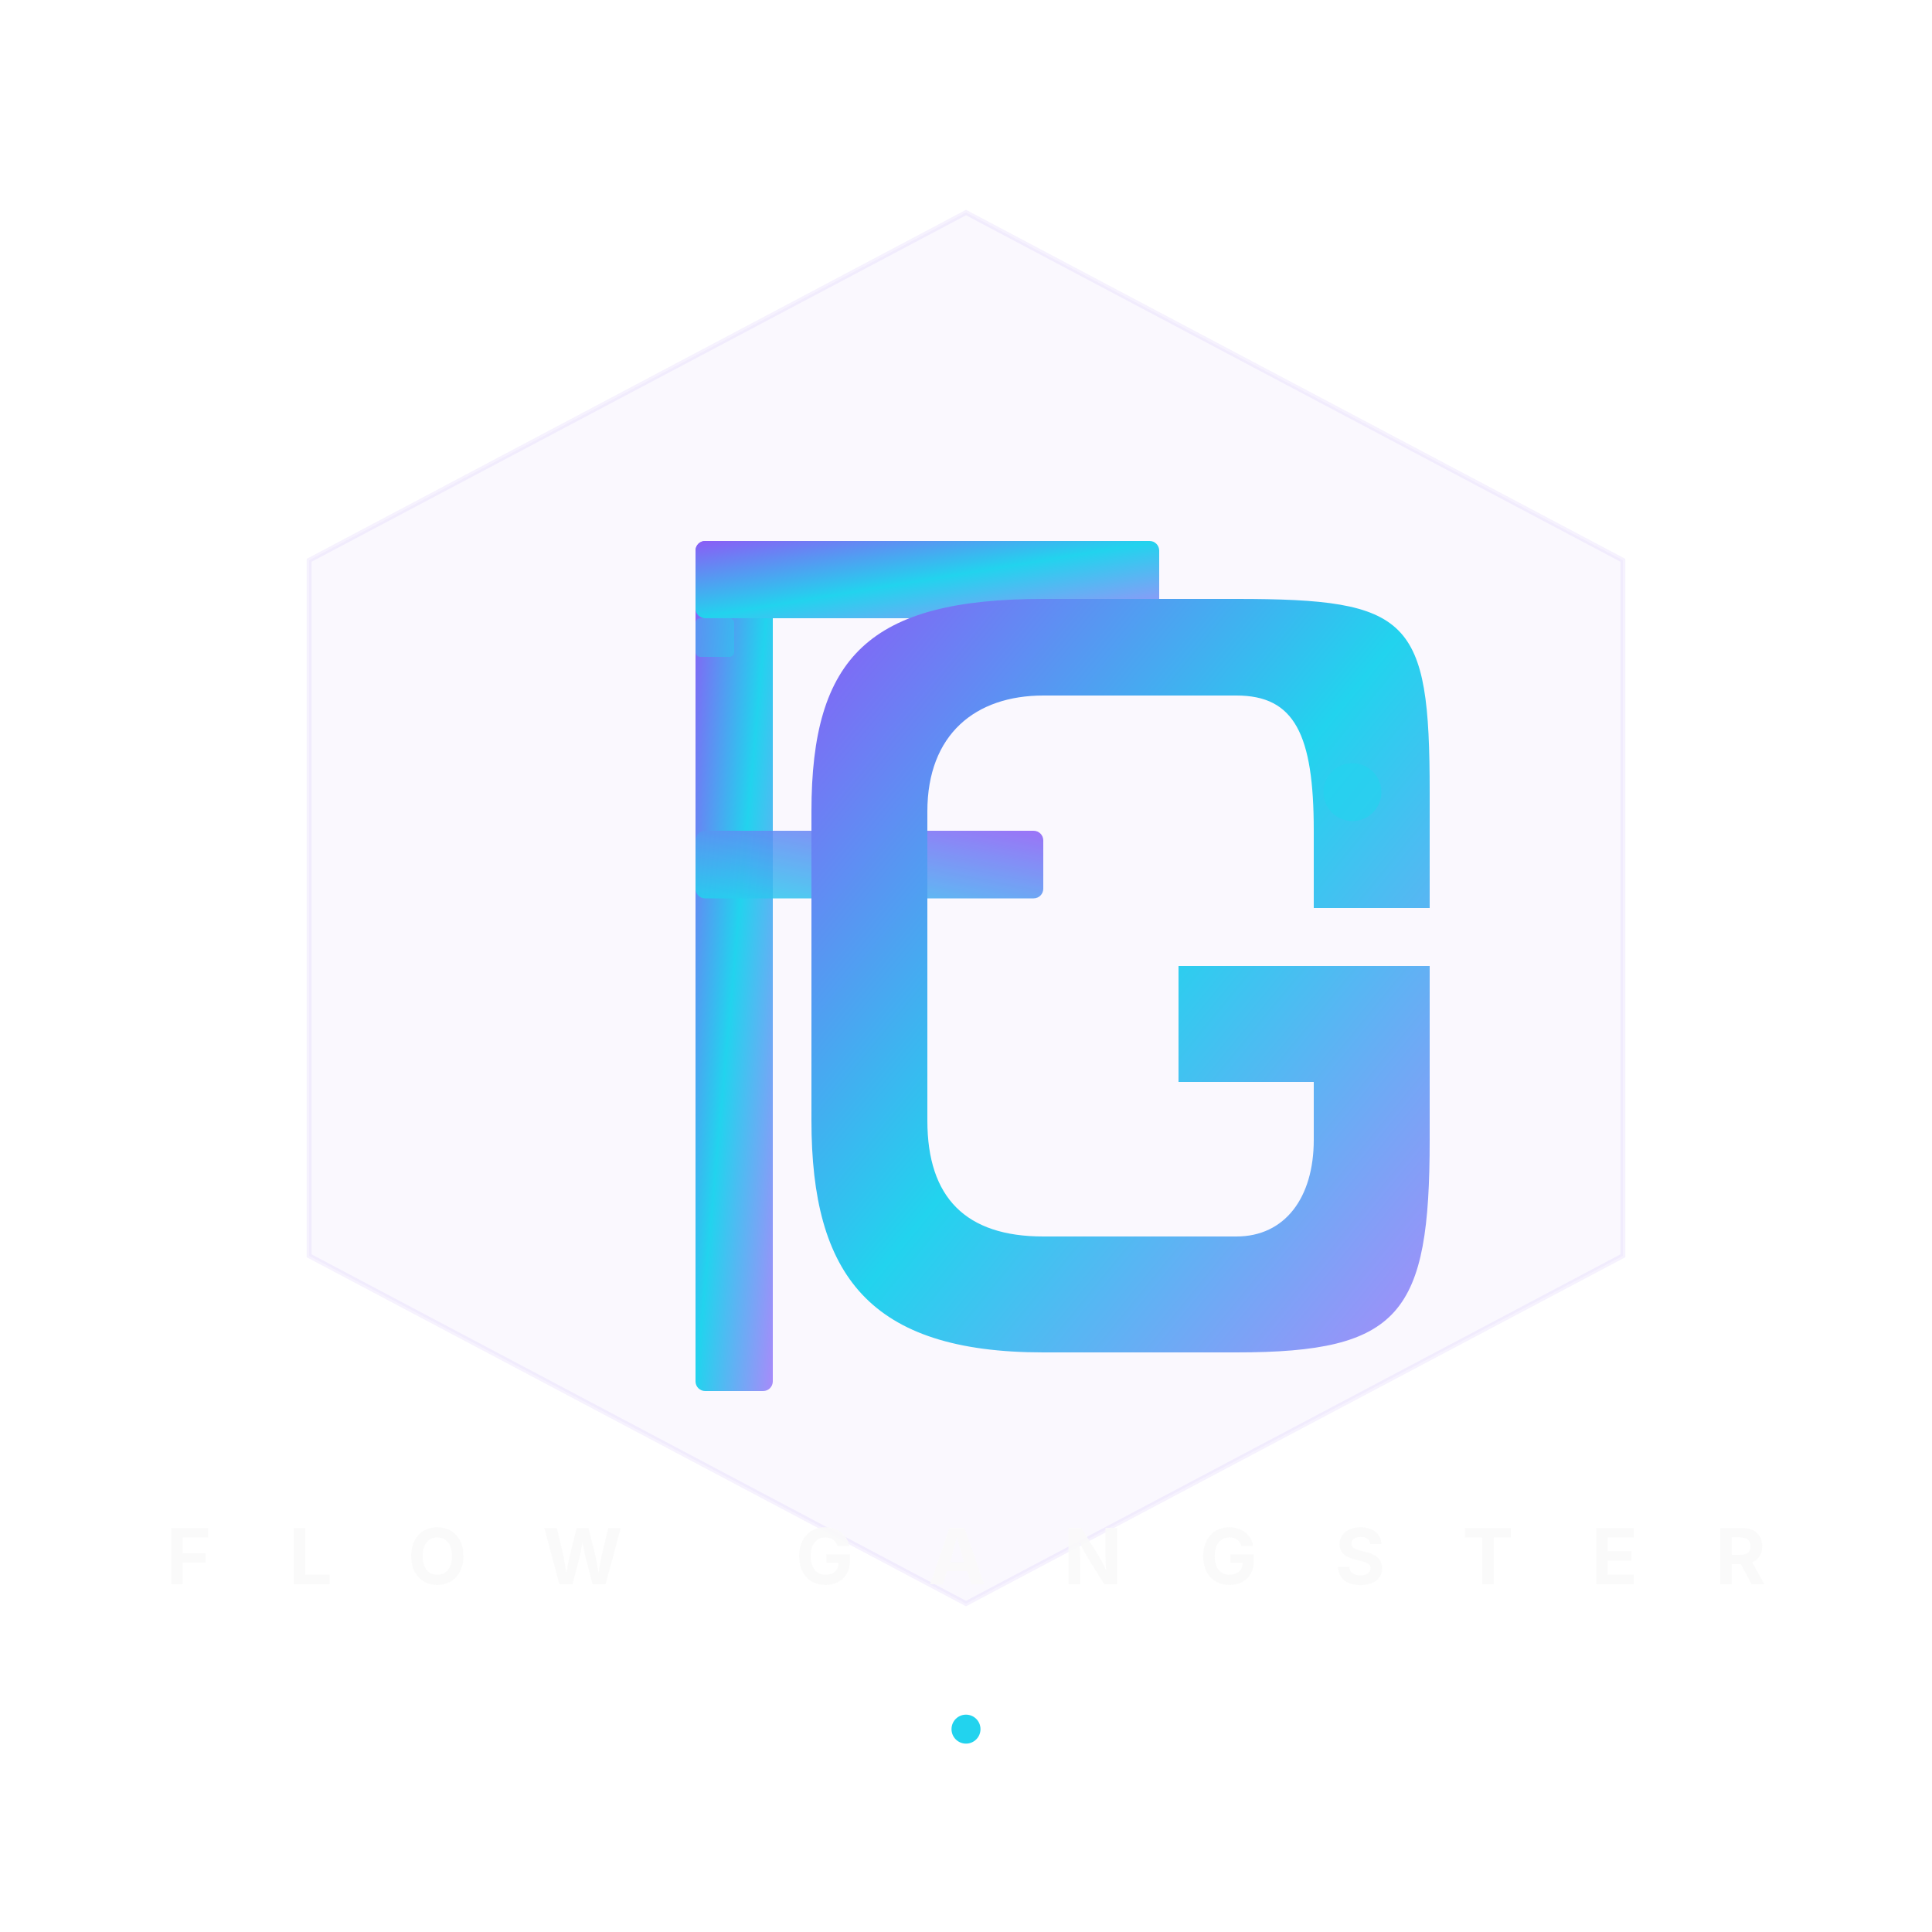
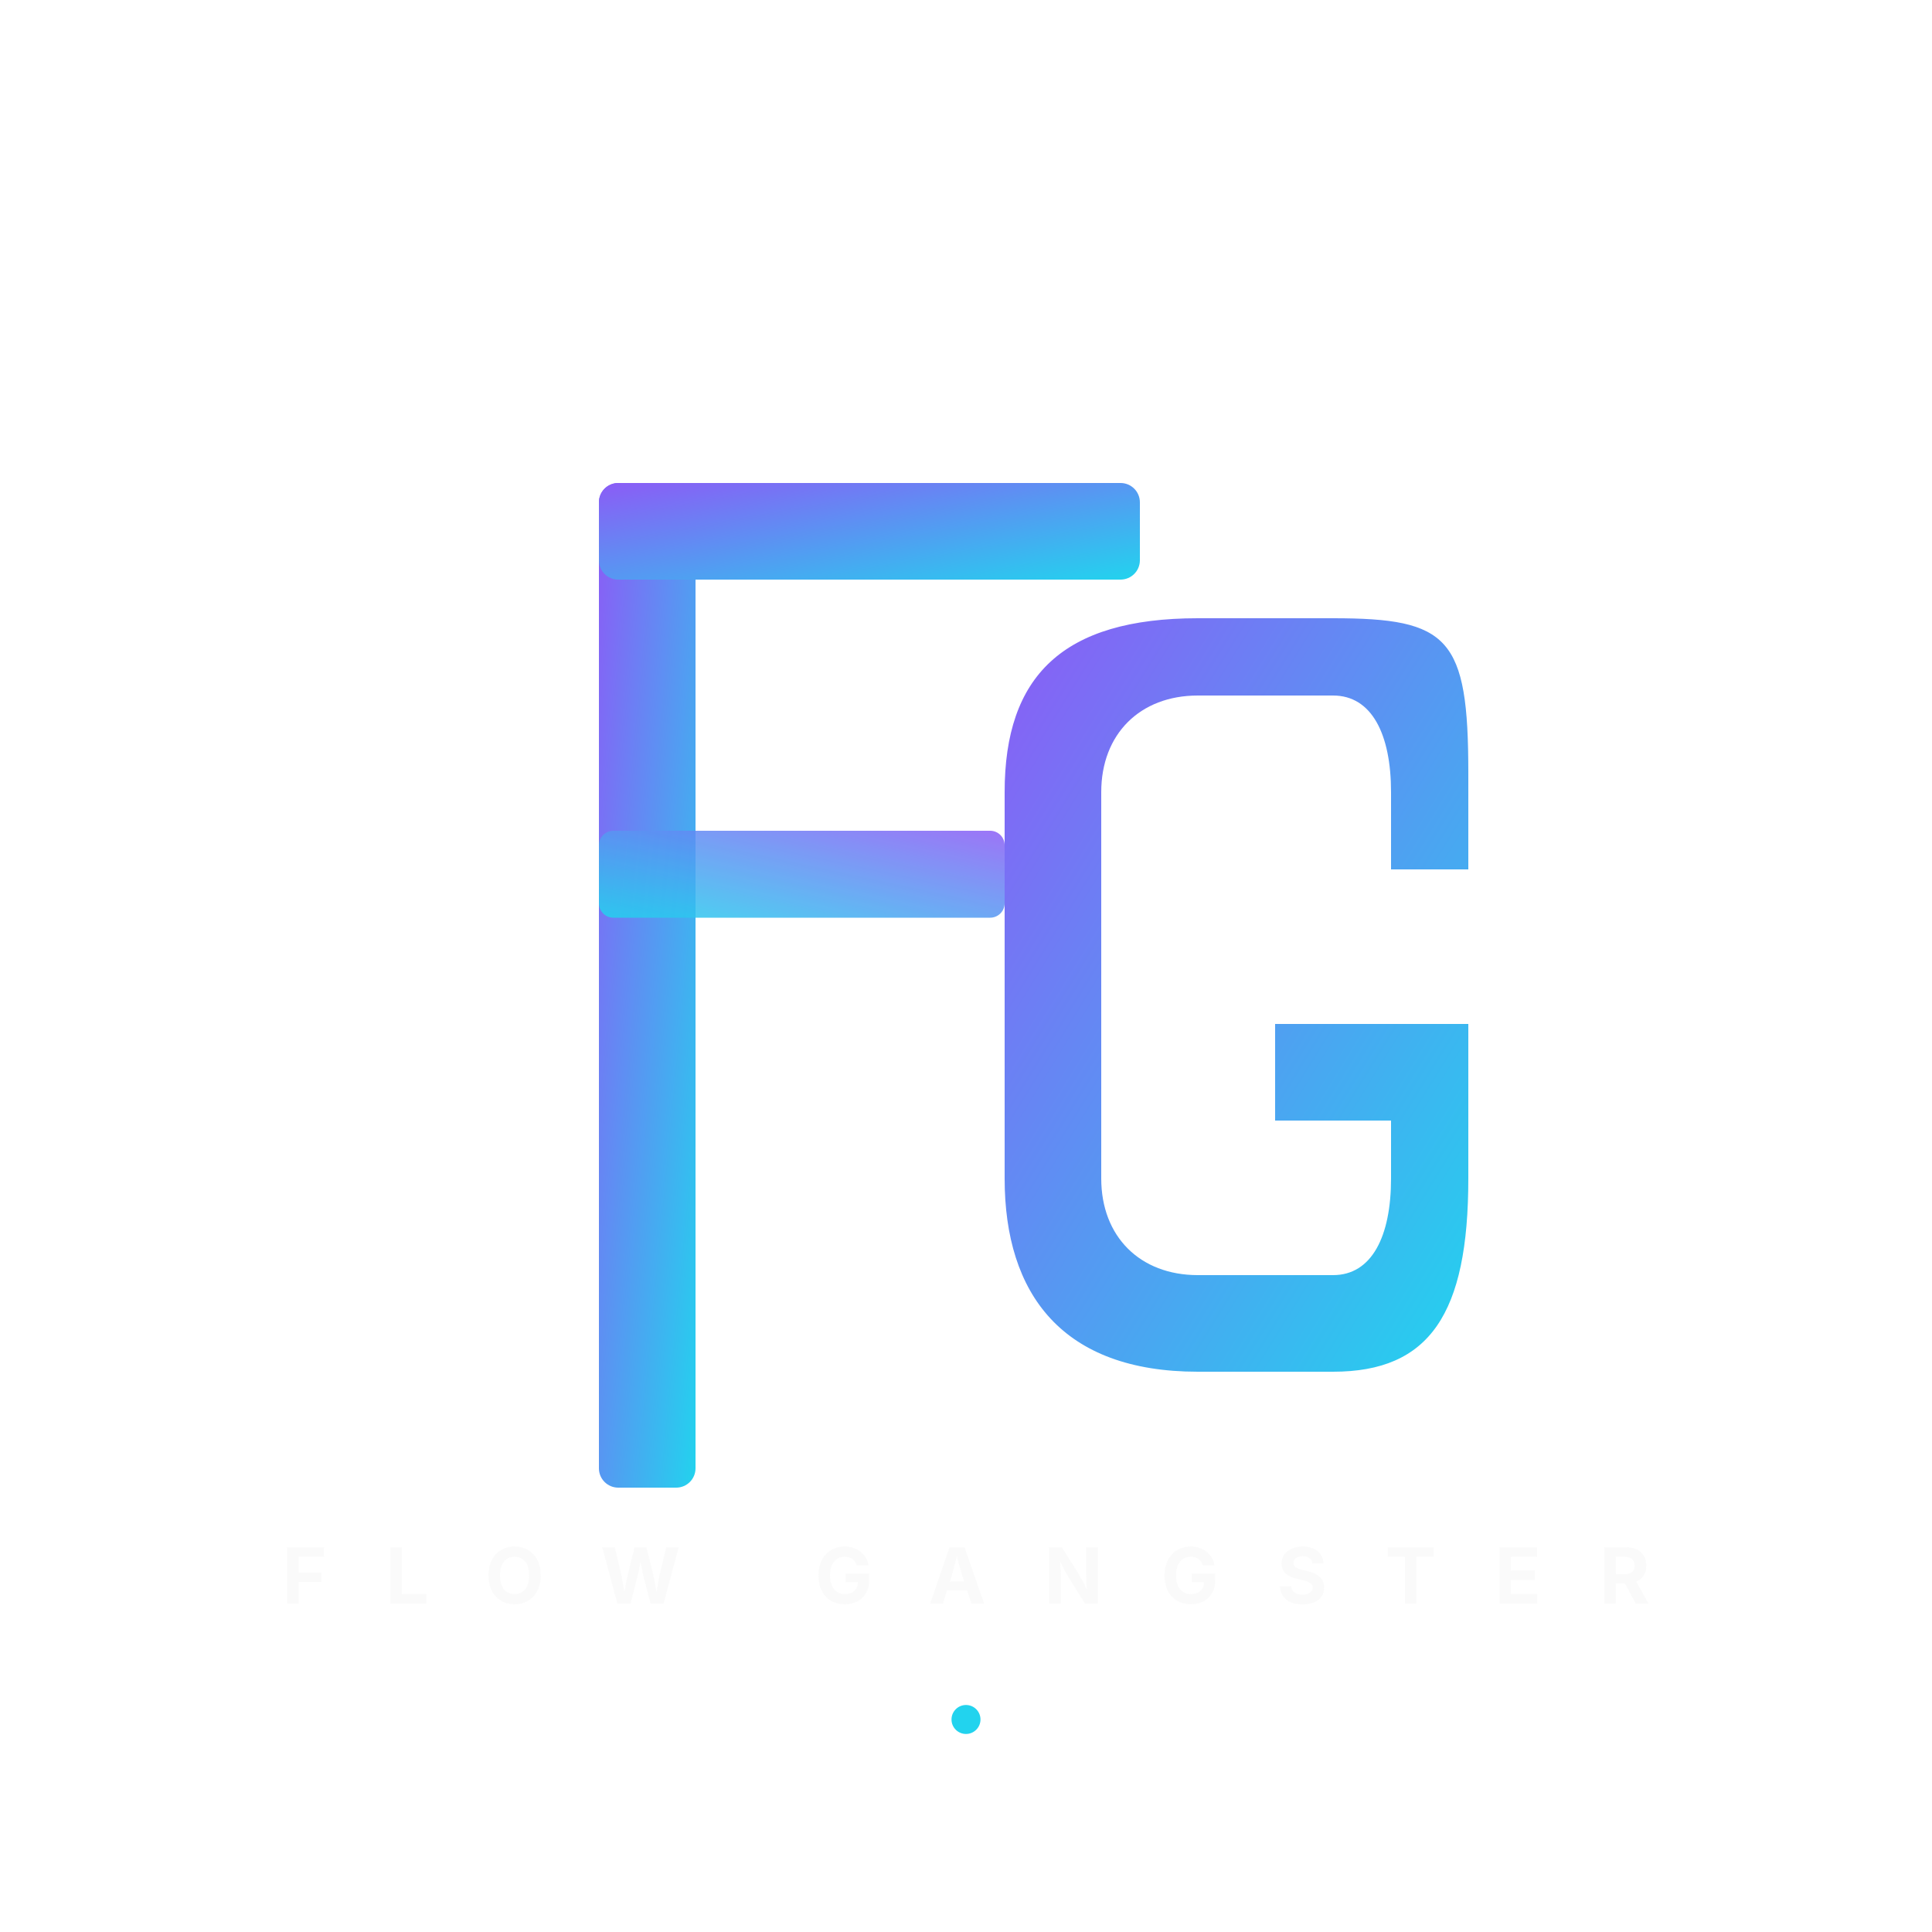
<svg xmlns="http://www.w3.org/2000/svg" viewBox="0 0 200 200" fill="none">
  <defs>
    <linearGradient id="fgGrad" x1="0" y1="0" x2="1" y2="1">
      <stop offset="0%" stop-color="#8b5cf6" />
-       <stop offset="50%" stop-color="#22d3ee" />
-       <stop offset="100%" stop-color="#a78bfa" />
+       <stop offset="100%" stop-color="#22d3ee" />
    </linearGradient>
    <linearGradient id="fgGrad2" x1="0" y1="1" x2="1" y2="0">
      <stop offset="0%" stop-color="#22d3ee" />
      <stop offset="100%" stop-color="#8b5cf6" />
    </linearGradient>
-     <linearGradient id="lineGrad" x1="0" y1="0" x2="1" y2="0">
-       <stop offset="0%" stop-color="#8b5cf6" stop-opacity="0" />
-       <stop offset="50%" stop-color="#22d3ee" stop-opacity="0.5" />
-       <stop offset="100%" stop-color="#8b5cf6" stop-opacity="0" />
-     </linearGradient>
  </defs>
-   <polygon points="100,22 168,58 168,130 100,166 32,130 32,58" fill="rgba(139,92,246,0.04)" stroke="rgba(139,92,246,0.08)" stroke-width="0.5" />
-   <line x1="50" y1="32" x2="150" y2="32" stroke="url(#lineGrad)" stroke-width="1" />
-   <g transform="translate(0, 4)">
-     <rect x="72" y="52" width="8" height="88" rx="1" fill="url(#fgGrad)" />
-     <rect x="72" y="52" width="48" height="8" rx="1" fill="url(#fgGrad)" />
-     <rect x="72" y="82" width="36" height="7" rx="1" fill="url(#fgGrad2)" opacity="0.85" />
-     <rect x="72" y="60" width="4" height="4" rx="0.5" fill="#22d3ee" opacity="0.4" />
+   <g transform="translate(0, 2)">
+     <rect x="62" y="48" width="10" height="104" rx="2" fill="url(#fgGrad)" />
+     <rect x="62" y="48" width="56" height="10" rx="2" fill="url(#fgGrad)" />
+     <rect x="62" y="84" width="42" height="9" rx="1.5" fill="url(#fgGrad2)" opacity="0.85" />
+     <path d="M138 62 C150 62 152 64 152 78 L152 88 L144 88 L144 80 C144 74 142 70 138 70 L124 70 C118 70 114 74 114 80 L114 120 C114 126 118 130 124 130 L138 130 C142 130 144 126 144 120 L144 114 L132 114 L132 104 L152 104 L152 120 C152 134 148 140 138 140 L124 140 C110 140 104 132 104 120 L104 80 C104 68 110 62 124 62 Z" fill="url(#fgGrad)" />
  </g>
-   <g transform="translate(0, 4)">
-     <path d="M128 58 C146 58 148 60 148 78 L148 90 L136 90 L136 82 C136 72 134 68 128 68 L108 68 C101 68 96 72 96 80 L96 112 C96 120 100 124 108 124 L128 124 C133 124 136 120 136 114 L136 108 L122 108 L122 96 L148 96 L148 114 C148 132 145 136 128 136 L108 136 C90 136 84 128 84 112 L84 80 C84 64 90 58 108 58 Z" fill="url(#fgGrad)" />
-     <circle cx="140" cy="78" r="3" fill="#22d3ee" opacity="0.6" />
-   </g>
-   <line x1="60" y1="170" x2="140" y2="170" stroke="url(#lineGrad)" stroke-width="0.5" opacity="0.6" />
-   <line x1="70" y1="175" x2="130" y2="175" stroke="url(#lineGrad)" stroke-width="0.5" opacity="0.3" />
-   <text x="100" y="164" font-family="Inter, sans-serif" font-weight="700" font-size="8" fill="#fafafa" text-anchor="middle" letter-spacing="8" opacity="0.9">FLOW GANGSTER</text>
-   <circle cx="100" cy="179" r="1.5" fill="#22d3ee" />
+   <text x="100" y="166" font-family="Inter, sans-serif" font-weight="700" font-size="8" fill="#fafafa" text-anchor="middle" letter-spacing="6" opacity="0.9">FLOW GANGSTER</text>
+   <circle cx="100" cy="178" r="1.5" fill="#22d3ee" />
</svg>
